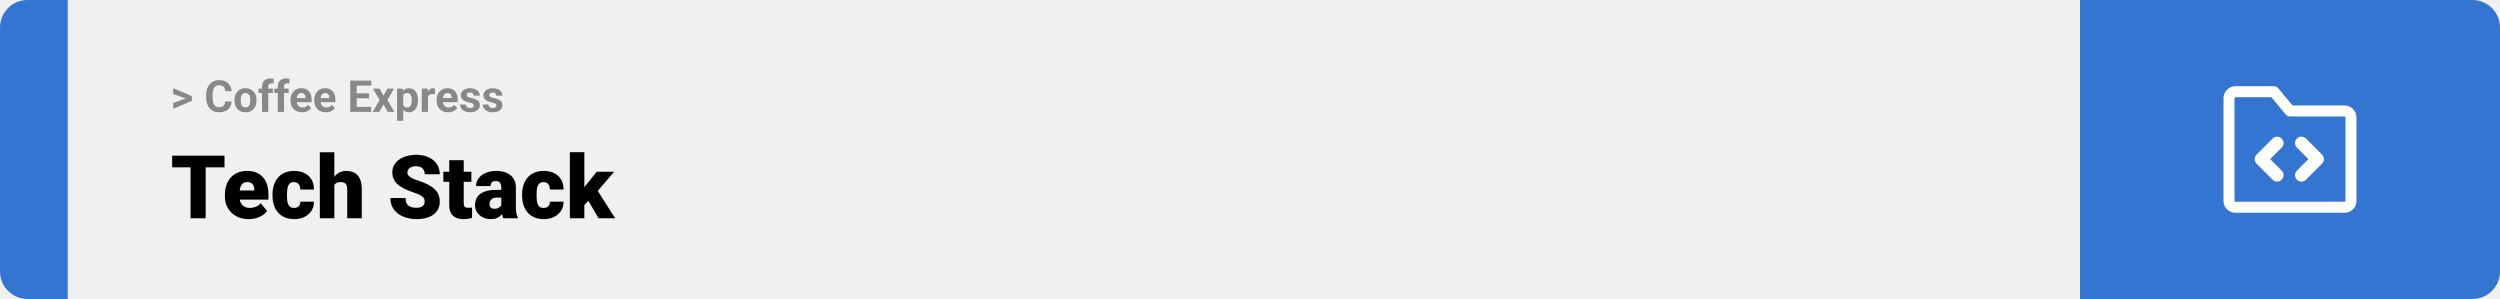
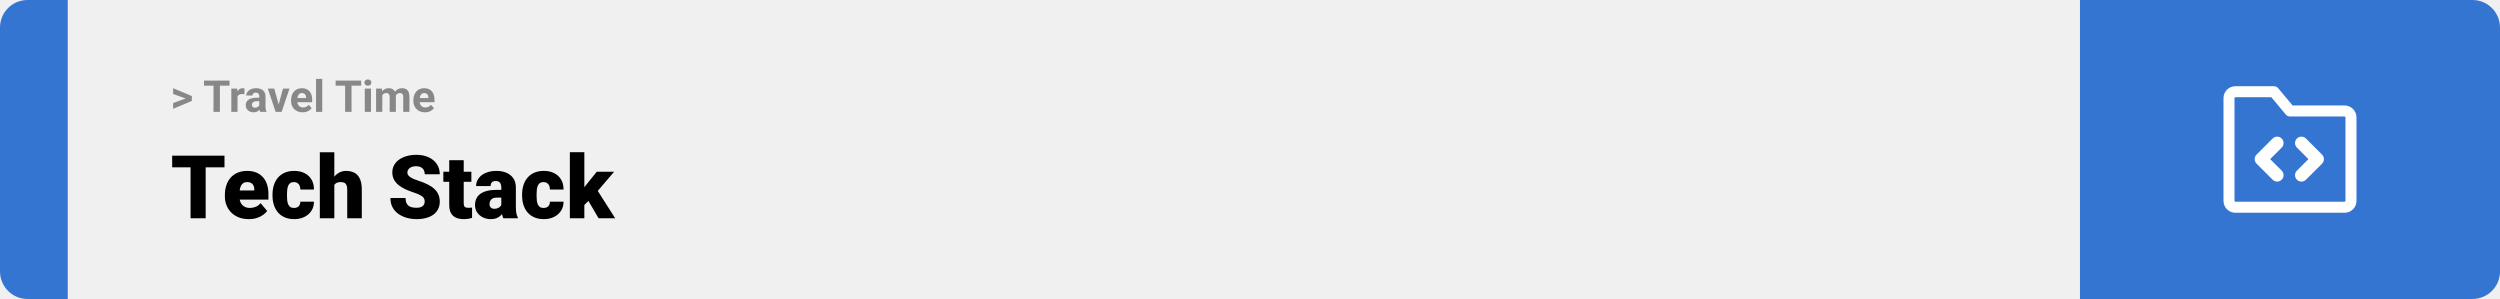
<svg xmlns="http://www.w3.org/2000/svg" width="1363" height="163" viewBox="0 0 1363 163" fill="none">
  <path d="M0 15C0 6.716 6.716 0 15 0H37V163H15C6.716 163 0 156.284 0 148V15Z" fill="#3575D2" />
  <rect width="1097" height="163" transform="translate(37)" fill="#F0F0F0" />
-   <path d="M101.906 53.922L94.394 51.238V48.086L104.602 52.375V54.637L101.906 53.922ZM94.394 56.172L101.918 53.43L104.602 52.785V55.035L94.394 59.324V56.172ZM122.789 55.34H126.293C126.223 56.488 125.906 57.508 125.344 58.398C124.789 59.289 124.012 59.984 123.012 60.484C122.02 60.984 120.824 61.234 119.426 61.234C118.332 61.234 117.352 61.047 116.484 60.672C115.617 60.289 114.875 59.742 114.258 59.031C113.648 58.32 113.184 57.461 112.863 56.453C112.543 55.445 112.383 54.316 112.383 53.066V51.883C112.383 50.633 112.547 49.504 112.875 48.496C113.211 47.48 113.688 46.617 114.305 45.906C114.93 45.195 115.676 44.648 116.543 44.266C117.41 43.883 118.379 43.691 119.449 43.691C120.871 43.691 122.07 43.949 123.047 44.465C124.031 44.98 124.793 45.691 125.332 46.598C125.879 47.504 126.207 48.535 126.316 49.691H122.801C122.762 49.004 122.625 48.422 122.391 47.945C122.156 47.461 121.801 47.098 121.324 46.855C120.855 46.605 120.23 46.48 119.449 46.48C118.863 46.48 118.352 46.59 117.914 46.809C117.477 47.027 117.109 47.359 116.812 47.805C116.516 48.25 116.293 48.812 116.145 49.492C116.004 50.164 115.934 50.953 115.934 51.859V53.066C115.934 53.949 116 54.727 116.133 55.398C116.266 56.062 116.469 56.625 116.742 57.086C117.023 57.539 117.383 57.883 117.82 58.117C118.266 58.344 118.801 58.457 119.426 58.457C120.16 58.457 120.766 58.34 121.242 58.105C121.719 57.871 122.082 57.523 122.332 57.062C122.59 56.602 122.742 56.027 122.789 55.34ZM127.852 54.789V54.543C127.852 53.613 127.984 52.758 128.25 51.977C128.516 51.188 128.902 50.504 129.41 49.926C129.918 49.348 130.543 48.898 131.285 48.578C132.027 48.25 132.879 48.086 133.84 48.086C134.801 48.086 135.656 48.25 136.406 48.578C137.156 48.898 137.785 49.348 138.293 49.926C138.809 50.504 139.199 51.188 139.465 51.977C139.73 52.758 139.863 53.613 139.863 54.543V54.789C139.863 55.711 139.73 56.566 139.465 57.355C139.199 58.137 138.809 58.82 138.293 59.406C137.785 59.984 137.16 60.434 136.418 60.754C135.676 61.074 134.824 61.234 133.863 61.234C132.902 61.234 132.047 61.074 131.297 60.754C130.555 60.434 129.926 59.984 129.41 59.406C128.902 58.82 128.516 58.137 128.25 57.355C127.984 56.566 127.852 55.711 127.852 54.789ZM131.227 54.543V54.789C131.227 55.32 131.273 55.816 131.367 56.277C131.461 56.738 131.609 57.145 131.812 57.496C132.023 57.84 132.297 58.109 132.633 58.305C132.969 58.5 133.379 58.598 133.863 58.598C134.332 58.598 134.734 58.5 135.07 58.305C135.406 58.109 135.676 57.84 135.879 57.496C136.082 57.145 136.23 56.738 136.324 56.277C136.426 55.816 136.477 55.32 136.477 54.789V54.543C136.477 54.027 136.426 53.543 136.324 53.09C136.23 52.629 136.078 52.223 135.867 51.871C135.664 51.512 135.395 51.23 135.059 51.027C134.723 50.824 134.316 50.723 133.84 50.723C133.363 50.723 132.957 50.824 132.621 51.027C132.293 51.23 132.023 51.512 131.812 51.871C131.609 52.223 131.461 52.629 131.367 53.09C131.273 53.543 131.227 54.027 131.227 54.543ZM146.238 61H142.84V47.195C142.84 46.234 143.027 45.426 143.402 44.77C143.785 44.105 144.32 43.605 145.008 43.27C145.703 42.926 146.527 42.754 147.48 42.754C147.793 42.754 148.094 42.777 148.383 42.824C148.672 42.863 148.953 42.914 149.227 42.977L149.191 45.52C149.043 45.48 148.887 45.453 148.723 45.438C148.559 45.422 148.367 45.414 148.148 45.414C147.742 45.414 147.395 45.484 147.105 45.625C146.824 45.758 146.609 45.957 146.461 46.223C146.312 46.488 146.238 46.812 146.238 47.195V61ZM148.77 48.32V50.711H140.953V48.32H148.77ZM154.84 61H151.441V47.195C151.441 46.234 151.629 45.426 152.004 44.77C152.387 44.105 152.922 43.605 153.609 43.27C154.305 42.926 155.129 42.754 156.082 42.754C156.395 42.754 156.695 42.777 156.984 42.824C157.273 42.863 157.555 42.914 157.828 42.977L157.793 45.52C157.645 45.48 157.488 45.453 157.324 45.438C157.16 45.422 156.969 45.414 156.75 45.414C156.344 45.414 155.996 45.484 155.707 45.625C155.426 45.758 155.211 45.957 155.062 46.223C154.914 46.488 154.84 46.812 154.84 47.195V61ZM157.371 48.32V50.711H149.555V48.32H157.371ZM164.695 61.234C163.711 61.234 162.828 61.078 162.047 60.766C161.266 60.445 160.602 60.004 160.055 59.441C159.516 58.879 159.102 58.227 158.812 57.484C158.523 56.734 158.379 55.938 158.379 55.094V54.625C158.379 53.664 158.516 52.785 158.789 51.988C159.062 51.191 159.453 50.5 159.961 49.914C160.477 49.328 161.102 48.879 161.836 48.566C162.57 48.246 163.398 48.086 164.32 48.086C165.219 48.086 166.016 48.234 166.711 48.531C167.406 48.828 167.988 49.25 168.457 49.797C168.934 50.344 169.293 51 169.535 51.766C169.777 52.523 169.898 53.367 169.898 54.297V55.703H159.82V53.453H166.582V53.195C166.582 52.727 166.496 52.309 166.324 51.941C166.16 51.566 165.91 51.27 165.574 51.051C165.238 50.832 164.809 50.723 164.285 50.723C163.84 50.723 163.457 50.82 163.137 51.016C162.816 51.211 162.555 51.484 162.352 51.836C162.156 52.188 162.008 52.602 161.906 53.078C161.812 53.547 161.766 54.062 161.766 54.625V55.094C161.766 55.602 161.836 56.07 161.977 56.5C162.125 56.93 162.332 57.301 162.598 57.613C162.871 57.926 163.199 58.168 163.582 58.34C163.973 58.512 164.414 58.598 164.906 58.598C165.516 58.598 166.082 58.48 166.605 58.246C167.137 58.004 167.594 57.641 167.977 57.156L169.617 58.938C169.352 59.32 168.988 59.688 168.527 60.039C168.074 60.391 167.527 60.68 166.887 60.906C166.246 61.125 165.516 61.234 164.695 61.234ZM177.656 61.234C176.672 61.234 175.789 61.078 175.008 60.766C174.227 60.445 173.562 60.004 173.016 59.441C172.477 58.879 172.062 58.227 171.773 57.484C171.484 56.734 171.34 55.938 171.34 55.094V54.625C171.34 53.664 171.477 52.785 171.75 51.988C172.023 51.191 172.414 50.5 172.922 49.914C173.438 49.328 174.062 48.879 174.797 48.566C175.531 48.246 176.359 48.086 177.281 48.086C178.18 48.086 178.977 48.234 179.672 48.531C180.367 48.828 180.949 49.25 181.418 49.797C181.895 50.344 182.254 51 182.496 51.766C182.738 52.523 182.859 53.367 182.859 54.297V55.703H172.781V53.453H179.543V53.195C179.543 52.727 179.457 52.309 179.285 51.941C179.121 51.566 178.871 51.27 178.535 51.051C178.199 50.832 177.77 50.723 177.246 50.723C176.801 50.723 176.418 50.82 176.098 51.016C175.777 51.211 175.516 51.484 175.312 51.836C175.117 52.188 174.969 52.602 174.867 53.078C174.773 53.547 174.727 54.062 174.727 54.625V55.094C174.727 55.602 174.797 56.07 174.938 56.5C175.086 56.93 175.293 57.301 175.559 57.613C175.832 57.926 176.16 58.168 176.543 58.34C176.934 58.512 177.375 58.598 177.867 58.598C178.477 58.598 179.043 58.48 179.566 58.246C180.098 58.004 180.555 57.641 180.938 57.156L182.578 58.938C182.312 59.32 181.949 59.688 181.488 60.039C181.035 60.391 180.488 60.68 179.848 60.906C179.207 61.125 178.477 61.234 177.656 61.234ZM202.418 58.258V61H193.336V58.258H202.418ZM194.484 43.938V61H190.969V43.938H194.484ZM201.234 50.887V53.559H193.336V50.887H201.234ZM202.406 43.938V46.691H193.336V43.938H202.406ZM206.977 48.32L209.074 52.176L211.23 48.32H214.828L211.242 54.52L214.992 61H211.383L209.098 56.922L206.812 61H203.203L206.953 54.52L203.367 48.32H206.977ZM219.844 50.758V65.875H216.469V48.32H219.598L219.844 50.758ZM227.871 54.52V54.766C227.871 55.688 227.762 56.543 227.543 57.332C227.332 58.121 227.02 58.809 226.605 59.395C226.191 59.973 225.676 60.426 225.059 60.754C224.449 61.074 223.746 61.234 222.949 61.234C222.176 61.234 221.504 61.078 220.934 60.766C220.363 60.453 219.883 60.016 219.492 59.453C219.109 58.883 218.801 58.223 218.566 57.473C218.332 56.723 218.152 55.918 218.027 55.059V54.414C218.152 53.492 218.332 52.648 218.566 51.883C218.801 51.109 219.109 50.441 219.492 49.879C219.883 49.309 220.359 48.867 220.922 48.555C221.492 48.242 222.16 48.086 222.926 48.086C223.73 48.086 224.438 48.238 225.047 48.543C225.664 48.848 226.18 49.285 226.594 49.855C227.016 50.426 227.332 51.105 227.543 51.895C227.762 52.684 227.871 53.559 227.871 54.52ZM224.484 54.766V54.52C224.484 53.98 224.438 53.484 224.344 53.031C224.258 52.57 224.117 52.168 223.922 51.824C223.734 51.48 223.484 51.215 223.172 51.027C222.867 50.832 222.496 50.734 222.059 50.734C221.598 50.734 221.203 50.809 220.875 50.957C220.555 51.105 220.293 51.32 220.09 51.602C219.887 51.883 219.734 52.219 219.633 52.609C219.531 53 219.469 53.441 219.445 53.934V55.562C219.484 56.141 219.594 56.66 219.773 57.121C219.953 57.574 220.23 57.934 220.605 58.199C220.98 58.465 221.473 58.598 222.082 58.598C222.527 58.598 222.902 58.5 223.207 58.305C223.512 58.102 223.758 57.824 223.945 57.473C224.141 57.121 224.277 56.715 224.355 56.254C224.441 55.793 224.484 55.297 224.484 54.766ZM233.344 51.086V61H229.969V48.32H233.145L233.344 51.086ZM237.164 48.238L237.105 51.367C236.941 51.344 236.742 51.324 236.508 51.309C236.281 51.285 236.074 51.273 235.887 51.273C235.41 51.273 234.996 51.336 234.645 51.461C234.301 51.578 234.012 51.754 233.777 51.988C233.551 52.223 233.379 52.508 233.262 52.844C233.152 53.18 233.09 53.562 233.074 53.992L232.395 53.781C232.395 52.961 232.477 52.207 232.641 51.52C232.805 50.824 233.043 50.219 233.355 49.703C233.676 49.188 234.066 48.789 234.527 48.508C234.988 48.227 235.516 48.086 236.109 48.086C236.297 48.086 236.488 48.102 236.684 48.133C236.879 48.156 237.039 48.191 237.164 48.238ZM244.359 61.234C243.375 61.234 242.492 61.078 241.711 60.766C240.93 60.445 240.266 60.004 239.719 59.441C239.18 58.879 238.766 58.227 238.477 57.484C238.188 56.734 238.043 55.938 238.043 55.094V54.625C238.043 53.664 238.18 52.785 238.453 51.988C238.727 51.191 239.117 50.5 239.625 49.914C240.141 49.328 240.766 48.879 241.5 48.566C242.234 48.246 243.062 48.086 243.984 48.086C244.883 48.086 245.68 48.234 246.375 48.531C247.07 48.828 247.652 49.25 248.121 49.797C248.598 50.344 248.957 51 249.199 51.766C249.441 52.523 249.562 53.367 249.562 54.297V55.703H239.484V53.453H246.246V53.195C246.246 52.727 246.16 52.309 245.988 51.941C245.824 51.566 245.574 51.27 245.238 51.051C244.902 50.832 244.473 50.723 243.949 50.723C243.504 50.723 243.121 50.82 242.801 51.016C242.48 51.211 242.219 51.484 242.016 51.836C241.82 52.188 241.672 52.602 241.57 53.078C241.477 53.547 241.43 54.062 241.43 54.625V55.094C241.43 55.602 241.5 56.07 241.641 56.5C241.789 56.93 241.996 57.301 242.262 57.613C242.535 57.926 242.863 58.168 243.246 58.34C243.637 58.512 244.078 58.598 244.57 58.598C245.18 58.598 245.746 58.48 246.27 58.246C246.801 58.004 247.258 57.641 247.641 57.156L249.281 58.938C249.016 59.32 248.652 59.688 248.191 60.039C247.738 60.391 247.191 60.68 246.551 60.906C245.91 61.125 245.18 61.234 244.359 61.234ZM258.34 57.496C258.34 57.254 258.27 57.035 258.129 56.84C257.988 56.645 257.727 56.465 257.344 56.301C256.969 56.129 256.426 55.973 255.715 55.832C255.074 55.691 254.477 55.516 253.922 55.305C253.375 55.086 252.898 54.824 252.492 54.52C252.094 54.215 251.781 53.855 251.555 53.441C251.328 53.02 251.215 52.539 251.215 52C251.215 51.469 251.328 50.969 251.555 50.5C251.789 50.031 252.121 49.617 252.551 49.258C252.988 48.891 253.52 48.605 254.145 48.402C254.777 48.191 255.488 48.086 256.277 48.086C257.379 48.086 258.324 48.262 259.113 48.613C259.91 48.965 260.52 49.449 260.941 50.066C261.371 50.676 261.586 51.371 261.586 52.152H258.211C258.211 51.824 258.141 51.531 258 51.273C257.867 51.008 257.656 50.801 257.367 50.652C257.086 50.496 256.719 50.418 256.266 50.418C255.891 50.418 255.566 50.484 255.293 50.617C255.02 50.742 254.809 50.914 254.66 51.133C254.52 51.344 254.449 51.578 254.449 51.836C254.449 52.031 254.488 52.207 254.566 52.363C254.652 52.512 254.789 52.648 254.977 52.773C255.164 52.898 255.406 53.016 255.703 53.125C256.008 53.227 256.383 53.32 256.828 53.406C257.742 53.594 258.559 53.84 259.277 54.145C259.996 54.441 260.566 54.848 260.988 55.363C261.41 55.871 261.621 56.539 261.621 57.367C261.621 57.93 261.496 58.445 261.246 58.914C260.996 59.383 260.637 59.793 260.168 60.145C259.699 60.488 259.137 60.758 258.48 60.953C257.832 61.141 257.102 61.234 256.289 61.234C255.109 61.234 254.109 61.023 253.289 60.602C252.477 60.18 251.859 59.645 251.438 58.996C251.023 58.34 250.816 57.668 250.816 56.98H254.016C254.031 57.441 254.148 57.812 254.367 58.094C254.594 58.375 254.879 58.578 255.223 58.703C255.574 58.828 255.953 58.891 256.359 58.891C256.797 58.891 257.16 58.832 257.449 58.715C257.738 58.59 257.957 58.426 258.105 58.223C258.262 58.012 258.34 57.77 258.34 57.496ZM270.668 57.496C270.668 57.254 270.598 57.035 270.457 56.84C270.316 56.645 270.055 56.465 269.672 56.301C269.297 56.129 268.754 55.973 268.043 55.832C267.402 55.691 266.805 55.516 266.25 55.305C265.703 55.086 265.227 54.824 264.82 54.52C264.422 54.215 264.109 53.855 263.883 53.441C263.656 53.02 263.543 52.539 263.543 52C263.543 51.469 263.656 50.969 263.883 50.5C264.117 50.031 264.449 49.617 264.879 49.258C265.316 48.891 265.848 48.605 266.473 48.402C267.105 48.191 267.816 48.086 268.605 48.086C269.707 48.086 270.652 48.262 271.441 48.613C272.238 48.965 272.848 49.449 273.27 50.066C273.699 50.676 273.914 51.371 273.914 52.152H270.539C270.539 51.824 270.469 51.531 270.328 51.273C270.195 51.008 269.984 50.801 269.695 50.652C269.414 50.496 269.047 50.418 268.594 50.418C268.219 50.418 267.895 50.484 267.621 50.617C267.348 50.742 267.137 50.914 266.988 51.133C266.848 51.344 266.777 51.578 266.777 51.836C266.777 52.031 266.816 52.207 266.895 52.363C266.98 52.512 267.117 52.648 267.305 52.773C267.492 52.898 267.734 53.016 268.031 53.125C268.336 53.227 268.711 53.32 269.156 53.406C270.07 53.594 270.887 53.84 271.605 54.145C272.324 54.441 272.895 54.848 273.316 55.363C273.738 55.871 273.949 56.539 273.949 57.367C273.949 57.93 273.824 58.445 273.574 58.914C273.324 59.383 272.965 59.793 272.496 60.145C272.027 60.488 271.465 60.758 270.809 60.953C270.16 61.141 269.43 61.234 268.617 61.234C267.438 61.234 266.438 61.023 265.617 60.602C264.805 60.18 264.188 59.645 263.766 58.996C263.352 58.34 263.145 57.668 263.145 56.98H266.344C266.359 57.441 266.477 57.812 266.695 58.094C266.922 58.375 267.207 58.578 267.551 58.703C267.902 58.828 268.281 58.891 268.688 58.891C269.125 58.891 269.488 58.832 269.777 58.715C270.066 58.59 270.285 58.426 270.434 58.223C270.59 58.012 270.668 57.77 270.668 57.496Z" fill="#888888" />
+   <path d="M101.906 53.922L94.394 51.238V48.086L104.602 52.375V54.637L101.906 53.922ZM94.394 56.172L101.918 53.43L104.602 52.785V55.035L94.394 59.324V56.172ZM119.895 43.938V61H116.391V43.938H119.895ZM125.145 43.938V46.691H111.223V43.938H125.145ZM129.492 51.086V61H126.117V48.32H129.293L129.492 51.086ZM133.312 48.238L133.254 51.367C133.09 51.344 132.891 51.324 132.656 51.309C132.43 51.285 132.223 51.273 132.035 51.273C131.559 51.273 131.145 51.336 130.793 51.461C130.449 51.578 130.16 51.754 129.926 51.988C129.699 52.223 129.527 52.508 129.41 52.844C129.301 53.18 129.238 53.562 129.223 53.992L128.543 53.781C128.543 52.961 128.625 52.207 128.789 51.52C128.953 50.824 129.191 50.219 129.504 49.703C129.824 49.188 130.215 48.789 130.676 48.508C131.137 48.227 131.664 48.086 132.258 48.086C132.445 48.086 132.637 48.102 132.832 48.133C133.027 48.156 133.188 48.191 133.312 48.238ZM141.352 58.141V52.492C141.352 52.086 141.285 51.738 141.152 51.449C141.02 51.152 140.812 50.922 140.531 50.758C140.258 50.594 139.902 50.512 139.465 50.512C139.09 50.512 138.766 50.578 138.492 50.711C138.219 50.836 138.008 51.02 137.859 51.262C137.711 51.496 137.637 51.773 137.637 52.094H134.262C134.262 51.555 134.387 51.043 134.637 50.559C134.887 50.074 135.25 49.648 135.727 49.281C136.203 48.906 136.77 48.613 137.426 48.402C138.09 48.191 138.832 48.086 139.652 48.086C140.637 48.086 141.512 48.25 142.277 48.578C143.043 48.906 143.645 49.398 144.082 50.055C144.527 50.711 144.75 51.531 144.75 52.516V57.941C144.75 58.637 144.793 59.207 144.879 59.652C144.965 60.09 145.09 60.473 145.254 60.801V61H141.844C141.68 60.656 141.555 60.227 141.469 59.711C141.391 59.188 141.352 58.664 141.352 58.141ZM141.797 53.277L141.82 55.188H139.934C139.488 55.188 139.102 55.238 138.773 55.34C138.445 55.441 138.176 55.586 137.965 55.773C137.754 55.953 137.598 56.164 137.496 56.406C137.402 56.648 137.355 56.914 137.355 57.203C137.355 57.492 137.422 57.754 137.555 57.988C137.688 58.215 137.879 58.395 138.129 58.527C138.379 58.652 138.672 58.715 139.008 58.715C139.516 58.715 139.957 58.613 140.332 58.41C140.707 58.207 140.996 57.957 141.199 57.66C141.41 57.363 141.52 57.082 141.527 56.816L142.418 58.246C142.293 58.566 142.121 58.898 141.902 59.242C141.691 59.586 141.422 59.91 141.094 60.215C140.766 60.512 140.371 60.758 139.91 60.953C139.449 61.141 138.902 61.234 138.27 61.234C137.465 61.234 136.734 61.074 136.078 60.754C135.43 60.426 134.914 59.977 134.531 59.406C134.156 58.828 133.969 58.172 133.969 57.438C133.969 56.773 134.094 56.184 134.344 55.668C134.594 55.152 134.961 54.719 135.445 54.367C135.938 54.008 136.551 53.738 137.285 53.559C138.02 53.371 138.871 53.277 139.84 53.277H141.797ZM151.477 58.539L154.289 48.32H157.816L153.539 61H151.406L151.477 58.539ZM149.543 48.32L152.367 58.551L152.426 61H150.281L146.004 48.32H149.543ZM165 61.234C164.016 61.234 163.133 61.078 162.352 60.766C161.57 60.445 160.906 60.004 160.359 59.441C159.82 58.879 159.406 58.227 159.117 57.484C158.828 56.734 158.684 55.938 158.684 55.094V54.625C158.684 53.664 158.82 52.785 159.094 51.988C159.367 51.191 159.758 50.5 160.266 49.914C160.781 49.328 161.406 48.879 162.141 48.566C162.875 48.246 163.703 48.086 164.625 48.086C165.523 48.086 166.32 48.234 167.016 48.531C167.711 48.828 168.293 49.25 168.762 49.797C169.238 50.344 169.598 51 169.84 51.766C170.082 52.523 170.203 53.367 170.203 54.297V55.703H160.125V53.453H166.887V53.195C166.887 52.727 166.801 52.309 166.629 51.941C166.465 51.566 166.215 51.27 165.879 51.051C165.543 50.832 165.113 50.723 164.59 50.723C164.145 50.723 163.762 50.82 163.441 51.016C163.121 51.211 162.859 51.484 162.656 51.836C162.461 52.188 162.312 52.602 162.211 53.078C162.117 53.547 162.07 54.062 162.07 54.625V55.094C162.07 55.602 162.141 56.07 162.281 56.5C162.43 56.93 162.637 57.301 162.902 57.613C163.176 57.926 163.504 58.168 163.887 58.34C164.277 58.512 164.719 58.598 165.211 58.598C165.82 58.598 166.387 58.48 166.91 58.246C167.441 58.004 167.898 57.641 168.281 57.156L169.922 58.938C169.656 59.32 169.293 59.688 168.832 60.039C168.379 60.391 167.832 60.68 167.191 60.906C166.551 61.125 165.82 61.234 165 61.234ZM175.688 43V61H172.301V43H175.688ZM191.66 43.938V61H188.156V43.938H191.66ZM196.91 43.938V46.691H182.988V43.938H196.91ZM202.266 48.32V61H198.879V48.32H202.266ZM198.668 45.016C198.668 44.523 198.84 44.117 199.184 43.797C199.527 43.477 199.988 43.316 200.566 43.316C201.137 43.316 201.594 43.477 201.938 43.797C202.289 44.117 202.465 44.523 202.465 45.016C202.465 45.508 202.289 45.914 201.938 46.234C201.594 46.555 201.137 46.715 200.566 46.715C199.988 46.715 199.527 46.555 199.184 46.234C198.84 45.914 198.668 45.508 198.668 45.016ZM208.43 50.945V61H205.043V48.32H208.219L208.43 50.945ZM207.961 54.215H207.023C207.023 53.332 207.129 52.52 207.34 51.777C207.559 51.027 207.875 50.379 208.289 49.832C208.711 49.277 209.23 48.848 209.848 48.543C210.465 48.238 211.18 48.086 211.992 48.086C212.555 48.086 213.07 48.172 213.539 48.344C214.008 48.508 214.41 48.77 214.746 49.129C215.09 49.48 215.355 49.941 215.543 50.512C215.73 51.074 215.824 51.75 215.824 52.539V61H212.449V52.914C212.449 52.336 212.371 51.891 212.215 51.578C212.059 51.266 211.836 51.047 211.547 50.922C211.266 50.797 210.926 50.734 210.527 50.734C210.09 50.734 209.707 50.824 209.379 51.004C209.059 51.184 208.793 51.434 208.582 51.754C208.371 52.066 208.215 52.434 208.113 52.855C208.012 53.277 207.961 53.73 207.961 54.215ZM215.508 53.828L214.301 53.98C214.301 53.152 214.402 52.383 214.605 51.672C214.816 50.961 215.125 50.336 215.531 49.797C215.945 49.258 216.457 48.84 217.066 48.543C217.676 48.238 218.379 48.086 219.176 48.086C219.785 48.086 220.34 48.176 220.84 48.355C221.34 48.527 221.766 48.805 222.117 49.188C222.477 49.562 222.75 50.055 222.938 50.664C223.133 51.273 223.23 52.02 223.23 52.902V61H219.844V52.902C219.844 52.316 219.766 51.871 219.609 51.566C219.461 51.254 219.242 51.039 218.953 50.922C218.672 50.797 218.336 50.734 217.945 50.734C217.539 50.734 217.184 50.816 216.879 50.98C216.574 51.137 216.32 51.355 216.117 51.637C215.914 51.918 215.762 52.246 215.66 52.621C215.559 52.988 215.508 53.391 215.508 53.828ZM231.68 61.234C230.695 61.234 229.812 61.078 229.031 60.766C228.25 60.445 227.586 60.004 227.039 59.441C226.5 58.879 226.086 58.227 225.797 57.484C225.508 56.734 225.363 55.938 225.363 55.094V54.625C225.363 53.664 225.5 52.785 225.773 51.988C226.047 51.191 226.438 50.5 226.945 49.914C227.461 49.328 228.086 48.879 228.82 48.566C229.555 48.246 230.383 48.086 231.305 48.086C232.203 48.086 233 48.234 233.695 48.531C234.391 48.828 234.973 49.25 235.441 49.797C235.918 50.344 236.277 51 236.52 51.766C236.762 52.523 236.883 53.367 236.883 54.297V55.703H226.805V53.453H233.566V53.195C233.566 52.727 233.48 52.309 233.309 51.941C233.145 51.566 232.895 51.27 232.559 51.051C232.223 50.832 231.793 50.723 231.27 50.723C230.824 50.723 230.441 50.82 230.121 51.016C229.801 51.211 229.539 51.484 229.336 51.836C229.141 52.188 228.992 52.602 228.891 53.078C228.797 53.547 228.75 54.062 228.75 54.625V55.094C228.75 55.602 228.82 56.07 228.961 56.5C229.109 56.93 229.316 57.301 229.582 57.613C229.855 57.926 230.184 58.168 230.566 58.34C230.957 58.512 231.398 58.598 231.891 58.598C232.5 58.598 233.066 58.48 233.59 58.246C234.121 58.004 234.578 57.641 234.961 57.156L236.602 58.938C236.336 59.32 235.973 59.688 235.512 60.039C235.059 60.391 234.512 60.68 233.871 60.906C233.23 61.125 232.5 61.234 231.68 61.234Z" fill="#888888" />
  <path d="M112.125 84.875V119H103.898V84.875H112.125ZM122.391 84.875V91.227H93.867V84.875H122.391ZM135.68 119.469C133.617 119.469 131.773 119.148 130.148 118.508C128.523 117.852 127.148 116.953 126.023 115.812C124.914 114.672 124.062 113.359 123.469 111.875C122.891 110.391 122.602 108.82 122.602 107.164V106.273C122.602 104.414 122.859 102.695 123.375 101.117C123.891 99.523 124.656 98.133 125.672 96.945C126.688 95.758 127.961 94.836 129.492 94.18C131.023 93.508 132.805 93.172 134.836 93.172C136.633 93.172 138.242 93.461 139.664 94.039C141.086 94.617 142.289 95.445 143.273 96.523C144.273 97.602 145.031 98.906 145.547 100.438C146.078 101.969 146.344 103.688 146.344 105.594V108.805H125.625V103.859H138.633V103.25C138.648 102.406 138.5 101.688 138.188 101.094C137.891 100.5 137.453 100.047 136.875 99.734C136.297 99.422 135.594 99.266 134.766 99.266C133.906 99.266 133.195 99.453 132.633 99.828C132.086 100.203 131.656 100.719 131.344 101.375C131.047 102.016 130.836 102.758 130.711 103.602C130.586 104.445 130.523 105.336 130.523 106.273V107.164C130.523 108.102 130.648 108.953 130.898 109.719C131.164 110.484 131.539 111.141 132.023 111.688C132.523 112.219 133.117 112.633 133.805 112.93C134.508 113.227 135.305 113.375 136.195 113.375C137.273 113.375 138.336 113.172 139.383 112.766C140.43 112.359 141.328 111.688 142.078 110.75L145.664 115.016C145.148 115.75 144.414 116.461 143.461 117.148C142.523 117.836 141.398 118.398 140.086 118.836C138.773 119.258 137.305 119.469 135.68 119.469ZM160.266 113.375C161 113.375 161.625 113.242 162.141 112.977C162.672 112.695 163.07 112.305 163.336 111.805C163.617 111.289 163.75 110.672 163.734 109.953H171.164C171.18 111.859 170.711 113.531 169.758 114.969C168.82 116.391 167.539 117.5 165.914 118.297C164.305 119.078 162.484 119.469 160.453 119.469C158.469 119.469 156.734 119.148 155.25 118.508C153.766 117.852 152.523 116.945 151.523 115.789C150.539 114.617 149.797 113.25 149.297 111.688C148.812 110.125 148.57 108.43 148.57 106.602V106.062C148.57 104.234 148.812 102.539 149.297 100.977C149.797 99.398 150.539 98.031 151.523 96.875C152.523 95.703 153.758 94.797 155.227 94.156C156.711 93.5 158.438 93.172 160.406 93.172C162.516 93.172 164.375 93.57 165.984 94.367C167.609 95.164 168.883 96.32 169.805 97.836C170.727 99.352 171.18 101.188 171.164 103.344H163.734C163.75 102.578 163.633 101.891 163.383 101.281C163.133 100.672 162.742 100.188 162.211 99.828C161.695 99.453 161.031 99.266 160.219 99.266C159.406 99.266 158.75 99.445 158.25 99.805C157.75 100.164 157.367 100.664 157.102 101.305C156.852 101.93 156.68 102.648 156.586 103.461C156.508 104.273 156.469 105.141 156.469 106.062V106.602C156.469 107.539 156.508 108.422 156.586 109.25C156.68 110.062 156.859 110.781 157.125 111.406C157.391 112.016 157.773 112.5 158.273 112.859C158.773 113.203 159.438 113.375 160.266 113.375ZM182.273 83V119H174.375V83H182.273ZM181.336 105.453L179.484 105.5C179.484 103.719 179.703 102.078 180.141 100.578C180.578 99.078 181.203 97.773 182.016 96.664C182.828 95.555 183.805 94.695 184.945 94.086C186.086 93.477 187.352 93.172 188.742 93.172C189.992 93.172 191.133 93.352 192.164 93.711C193.211 94.07 194.109 94.648 194.859 95.445C195.625 96.242 196.211 97.281 196.617 98.562C197.039 99.844 197.25 101.406 197.25 103.25V119H189.305V103.203C189.305 102.172 189.156 101.375 188.859 100.812C188.578 100.234 188.172 99.836 187.641 99.617C187.109 99.383 186.461 99.266 185.695 99.266C184.773 99.266 184.023 99.422 183.445 99.734C182.867 100.047 182.422 100.484 182.109 101.047C181.812 101.594 181.609 102.242 181.5 102.992C181.391 103.742 181.336 104.562 181.336 105.453ZM231.539 109.93C231.539 109.398 231.461 108.922 231.305 108.5C231.148 108.062 230.859 107.656 230.438 107.281C230.016 106.906 229.406 106.531 228.609 106.156C227.828 105.766 226.797 105.359 225.516 104.938C224.016 104.438 222.57 103.875 221.18 103.25C219.789 102.609 218.547 101.867 217.453 101.023C216.359 100.164 215.492 99.164 214.852 98.023C214.211 96.867 213.891 95.523 213.891 93.992C213.891 92.523 214.219 91.203 214.875 90.031C215.531 88.844 216.445 87.836 217.617 87.008C218.805 86.164 220.195 85.523 221.789 85.086C223.383 84.633 225.125 84.406 227.016 84.406C229.516 84.406 231.719 84.844 233.625 85.719C235.547 86.578 237.047 87.805 238.125 89.398C239.219 90.977 239.766 92.844 239.766 95H231.586C231.586 94.141 231.406 93.383 231.047 92.727C230.703 92.07 230.18 91.555 229.477 91.18C228.773 90.805 227.891 90.617 226.828 90.617C225.797 90.617 224.93 90.773 224.227 91.086C223.523 91.398 222.992 91.82 222.633 92.352C222.273 92.867 222.094 93.438 222.094 94.062C222.094 94.578 222.234 95.047 222.516 95.469C222.812 95.875 223.227 96.258 223.758 96.617C224.305 96.977 224.961 97.32 225.727 97.648C226.508 97.977 227.383 98.297 228.352 98.609C230.164 99.188 231.773 99.836 233.18 100.555C234.602 101.258 235.797 102.062 236.766 102.969C237.75 103.859 238.492 104.875 238.992 106.016C239.508 107.156 239.766 108.445 239.766 109.883C239.766 111.414 239.469 112.773 238.875 113.961C238.281 115.148 237.43 116.156 236.32 116.984C235.211 117.797 233.883 118.414 232.336 118.836C230.789 119.258 229.062 119.469 227.156 119.469C225.406 119.469 223.68 119.25 221.977 118.812C220.289 118.359 218.758 117.672 217.383 116.75C216.008 115.812 214.906 114.617 214.078 113.164C213.266 111.695 212.859 109.953 212.859 107.938H221.109C221.109 108.938 221.242 109.781 221.508 110.469C221.773 111.156 222.164 111.711 222.68 112.133C223.195 112.539 223.828 112.836 224.578 113.023C225.328 113.195 226.188 113.281 227.156 113.281C228.203 113.281 229.047 113.133 229.688 112.836C230.328 112.523 230.797 112.117 231.094 111.617C231.391 111.102 231.539 110.539 231.539 109.93ZM256.992 93.641V99.125H241.711V93.641H256.992ZM244.922 87.336H252.82V110.727C252.82 111.398 252.898 111.922 253.055 112.297C253.211 112.656 253.477 112.914 253.852 113.07C254.242 113.211 254.758 113.281 255.398 113.281C255.852 113.281 256.227 113.273 256.523 113.258C256.82 113.227 257.102 113.188 257.367 113.141V118.789C256.695 119.008 255.992 119.172 255.258 119.281C254.523 119.406 253.742 119.469 252.914 119.469C251.227 119.469 249.781 119.203 248.578 118.672C247.391 118.141 246.484 117.305 245.859 116.164C245.234 115.023 244.922 113.539 244.922 111.711V87.336ZM273.305 112.625V102.172C273.305 101.453 273.203 100.836 273 100.32C272.797 99.805 272.477 99.406 272.039 99.125C271.602 98.828 271.016 98.68 270.281 98.68C269.688 98.68 269.18 98.781 268.758 98.984C268.336 99.188 268.016 99.492 267.797 99.898C267.578 100.305 267.469 100.82 267.469 101.445H259.57C259.57 100.273 259.828 99.188 260.344 98.188C260.875 97.172 261.625 96.289 262.594 95.539C263.578 94.789 264.75 94.211 266.109 93.805C267.484 93.383 269.016 93.172 270.703 93.172C272.719 93.172 274.516 93.508 276.094 94.18C277.688 94.852 278.945 95.859 279.867 97.203C280.789 98.531 281.25 100.203 281.25 102.219V112.602C281.25 114.258 281.344 115.516 281.531 116.375C281.719 117.219 281.984 117.961 282.328 118.602V119H274.406C274.031 118.219 273.75 117.266 273.562 116.141C273.391 115 273.305 113.828 273.305 112.625ZM274.266 103.508L274.312 107.727H270.82C270.086 107.727 269.461 107.828 268.945 108.031C268.445 108.234 268.039 108.516 267.727 108.875C267.43 109.219 267.211 109.609 267.07 110.047C266.945 110.484 266.883 110.945 266.883 111.43C266.883 111.898 266.992 112.32 267.211 112.695C267.445 113.055 267.758 113.336 268.148 113.539C268.539 113.742 268.977 113.844 269.461 113.844C270.336 113.844 271.078 113.68 271.688 113.352C272.312 113.008 272.789 112.594 273.117 112.109C273.445 111.625 273.609 111.172 273.609 110.75L275.344 113.984C275.031 114.609 274.672 115.242 274.266 115.883C273.875 116.523 273.383 117.117 272.789 117.664C272.211 118.195 271.5 118.633 270.656 118.977C269.812 119.305 268.789 119.469 267.586 119.469C266.023 119.469 264.586 119.148 263.273 118.508C261.977 117.867 260.938 116.977 260.156 115.836C259.375 114.68 258.984 113.352 258.984 111.852C258.984 110.539 259.219 109.367 259.688 108.336C260.172 107.305 260.898 106.43 261.867 105.711C262.836 104.992 264.07 104.445 265.57 104.07C267.07 103.695 268.836 103.508 270.867 103.508H274.266ZM296.344 113.375C297.078 113.375 297.703 113.242 298.219 112.977C298.75 112.695 299.148 112.305 299.414 111.805C299.695 111.289 299.828 110.672 299.812 109.953H307.242C307.258 111.859 306.789 113.531 305.836 114.969C304.898 116.391 303.617 117.5 301.992 118.297C300.383 119.078 298.562 119.469 296.531 119.469C294.547 119.469 292.812 119.148 291.328 118.508C289.844 117.852 288.602 116.945 287.602 115.789C286.617 114.617 285.875 113.25 285.375 111.688C284.891 110.125 284.648 108.43 284.648 106.602V106.062C284.648 104.234 284.891 102.539 285.375 100.977C285.875 99.398 286.617 98.031 287.602 96.875C288.602 95.703 289.836 94.797 291.305 94.156C292.789 93.5 294.516 93.172 296.484 93.172C298.594 93.172 300.453 93.57 302.062 94.367C303.688 95.164 304.961 96.32 305.883 97.836C306.805 99.352 307.258 101.188 307.242 103.344H299.812C299.828 102.578 299.711 101.891 299.461 101.281C299.211 100.672 298.82 100.188 298.289 99.828C297.773 99.453 297.109 99.266 296.297 99.266C295.484 99.266 294.828 99.445 294.328 99.805C293.828 100.164 293.445 100.664 293.18 101.305C292.93 101.93 292.758 102.648 292.664 103.461C292.586 104.273 292.547 105.141 292.547 106.062V106.602C292.547 107.539 292.586 108.422 292.664 109.25C292.758 110.062 292.938 110.781 293.203 111.406C293.469 112.016 293.852 112.5 294.352 112.859C294.852 113.203 295.516 113.375 296.344 113.375ZM318.586 82.977V119H310.688V82.977H318.586ZM334.805 93.641L323.789 106.555L318.023 112.32L314.578 107.305L319.383 101.047L325.336 93.641H334.805ZM326.344 119L319.57 107.445L325.406 103.297L335.391 119H326.344Z" fill="black" />
  <path d="M1134 0H1348C1356.28 0 1363 6.716 1363 15V148C1363 156.284 1356.28 163 1348 163H1134V0Z" fill="#3575D2" />
  <path fill-rule="evenodd" clip-rule="evenodd" d="M1218.75 53C1218.62 53 1218.49 53.053 1218.4 53.146C1218.3 53.24 1218.25 53.367 1218.25 53.5V109.5C1218.25 109.633 1218.3 109.76 1218.4 109.854C1218.49 109.947 1218.62 110 1218.75 110H1278.25C1278.38 110 1278.51 109.947 1278.6 109.854C1278.7 109.76 1278.75 109.633 1278.75 109.5V64C1278.75 63.867 1278.7 63.74 1278.6 63.646C1278.51 63.553 1278.38 63.5 1278.25 63.5H1248.5C1247.61 63.5 1246.77 63.105 1246.2 62.421L1238.34 53H1218.75ZM1214.15 48.904C1215.37 47.685 1217.03 47 1218.75 47H1239.75C1240.64 47 1241.48 47.395 1242.05 48.079L1249.91 57.5H1278.25C1279.97 57.5 1281.63 58.185 1282.85 59.404C1284.07 60.623 1284.75 62.276 1284.75 64V109.5C1284.75 111.224 1284.07 112.877 1282.85 114.096C1281.63 115.315 1279.97 116 1278.25 116H1218.75C1217.03 116 1215.37 115.315 1214.15 114.096C1212.93 112.877 1212.25 111.224 1212.25 109.5V53.5C1212.25 51.776 1212.93 50.123 1214.15 48.904Z" fill="white" />
  <path fill-rule="evenodd" clip-rule="evenodd" d="M1243.97 75.525C1245.34 76.892 1245.34 79.108 1243.97 80.475L1237.7 86.75L1243.97 93.025C1245.34 94.392 1245.34 96.608 1243.97 97.975C1242.61 99.342 1240.39 99.342 1239.03 97.975L1230.28 89.225C1228.91 87.858 1228.91 85.642 1230.28 84.275L1239.03 75.525C1240.39 74.158 1242.61 74.158 1243.97 75.525Z" fill="white" />
  <path fill-rule="evenodd" clip-rule="evenodd" d="M1252.28 97.975C1250.91 96.608 1250.91 94.392 1252.28 93.025L1258.55 86.75L1252.28 80.475C1250.91 79.108 1250.91 76.892 1252.28 75.525C1253.64 74.158 1255.86 74.158 1257.22 75.525L1265.97 84.275C1267.34 85.642 1267.34 87.858 1265.97 89.225L1257.22 97.975C1255.86 99.342 1253.64 99.342 1252.28 97.975Z" fill="white" />
</svg>
